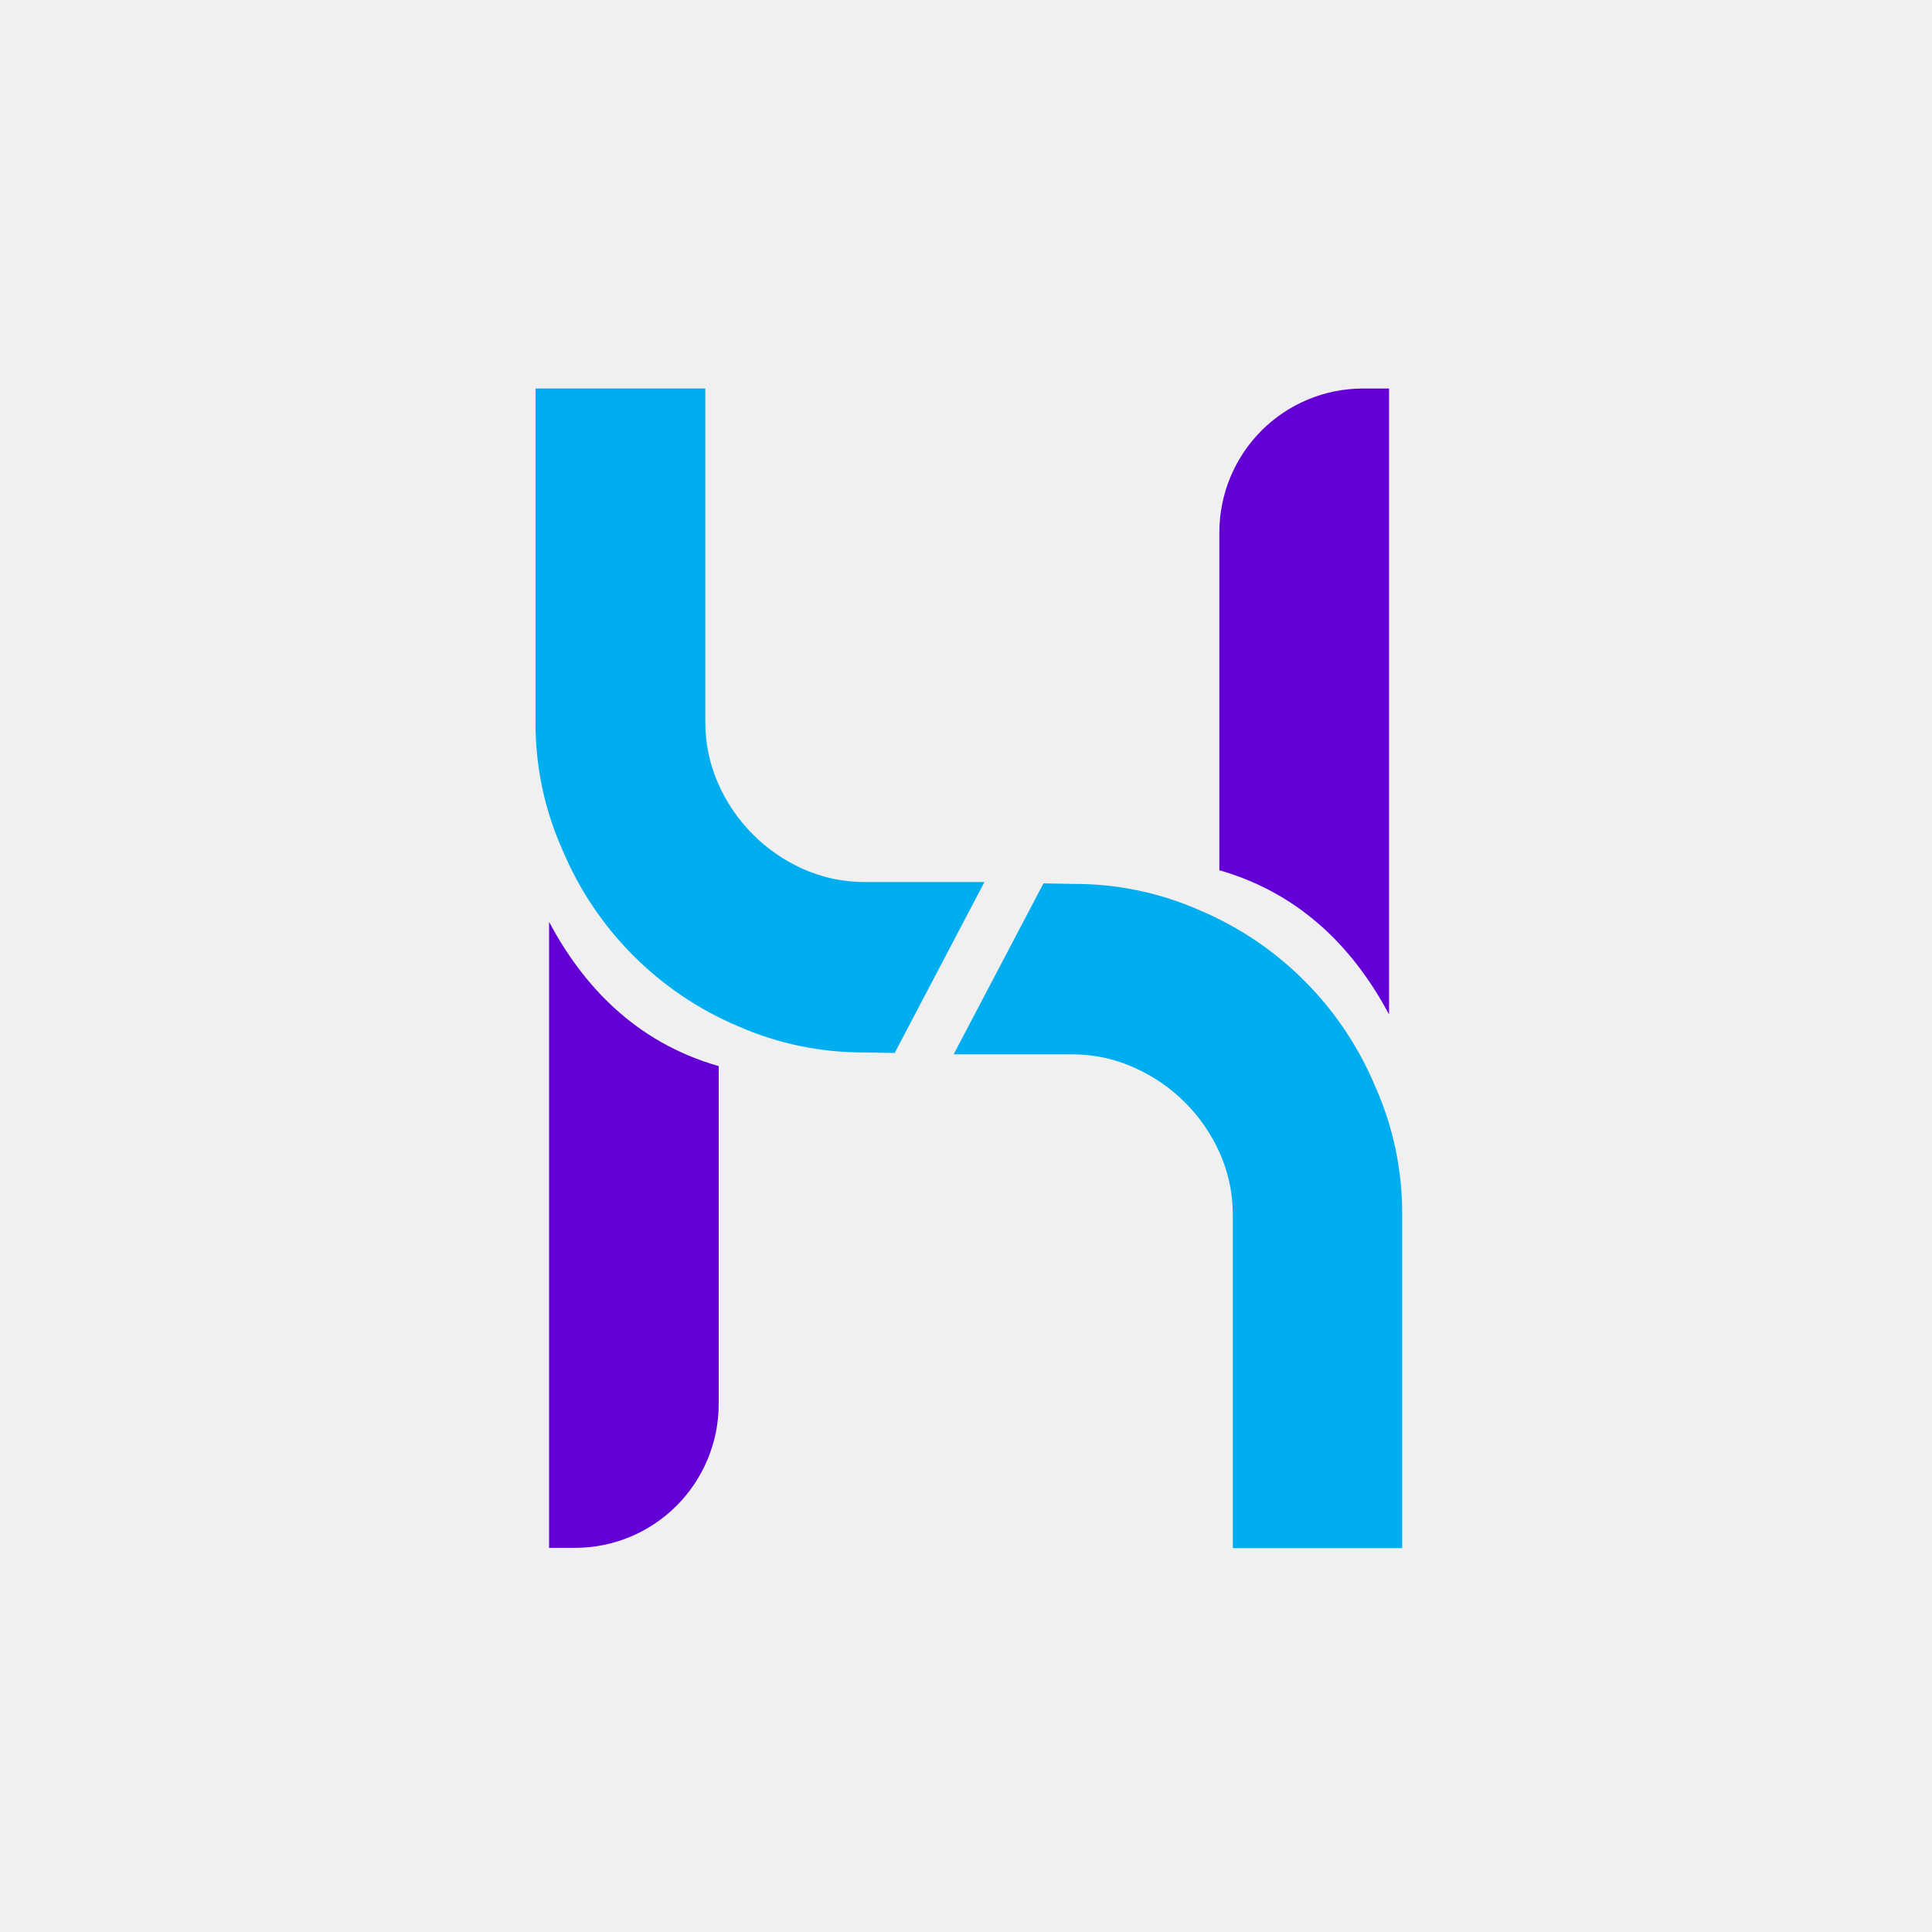
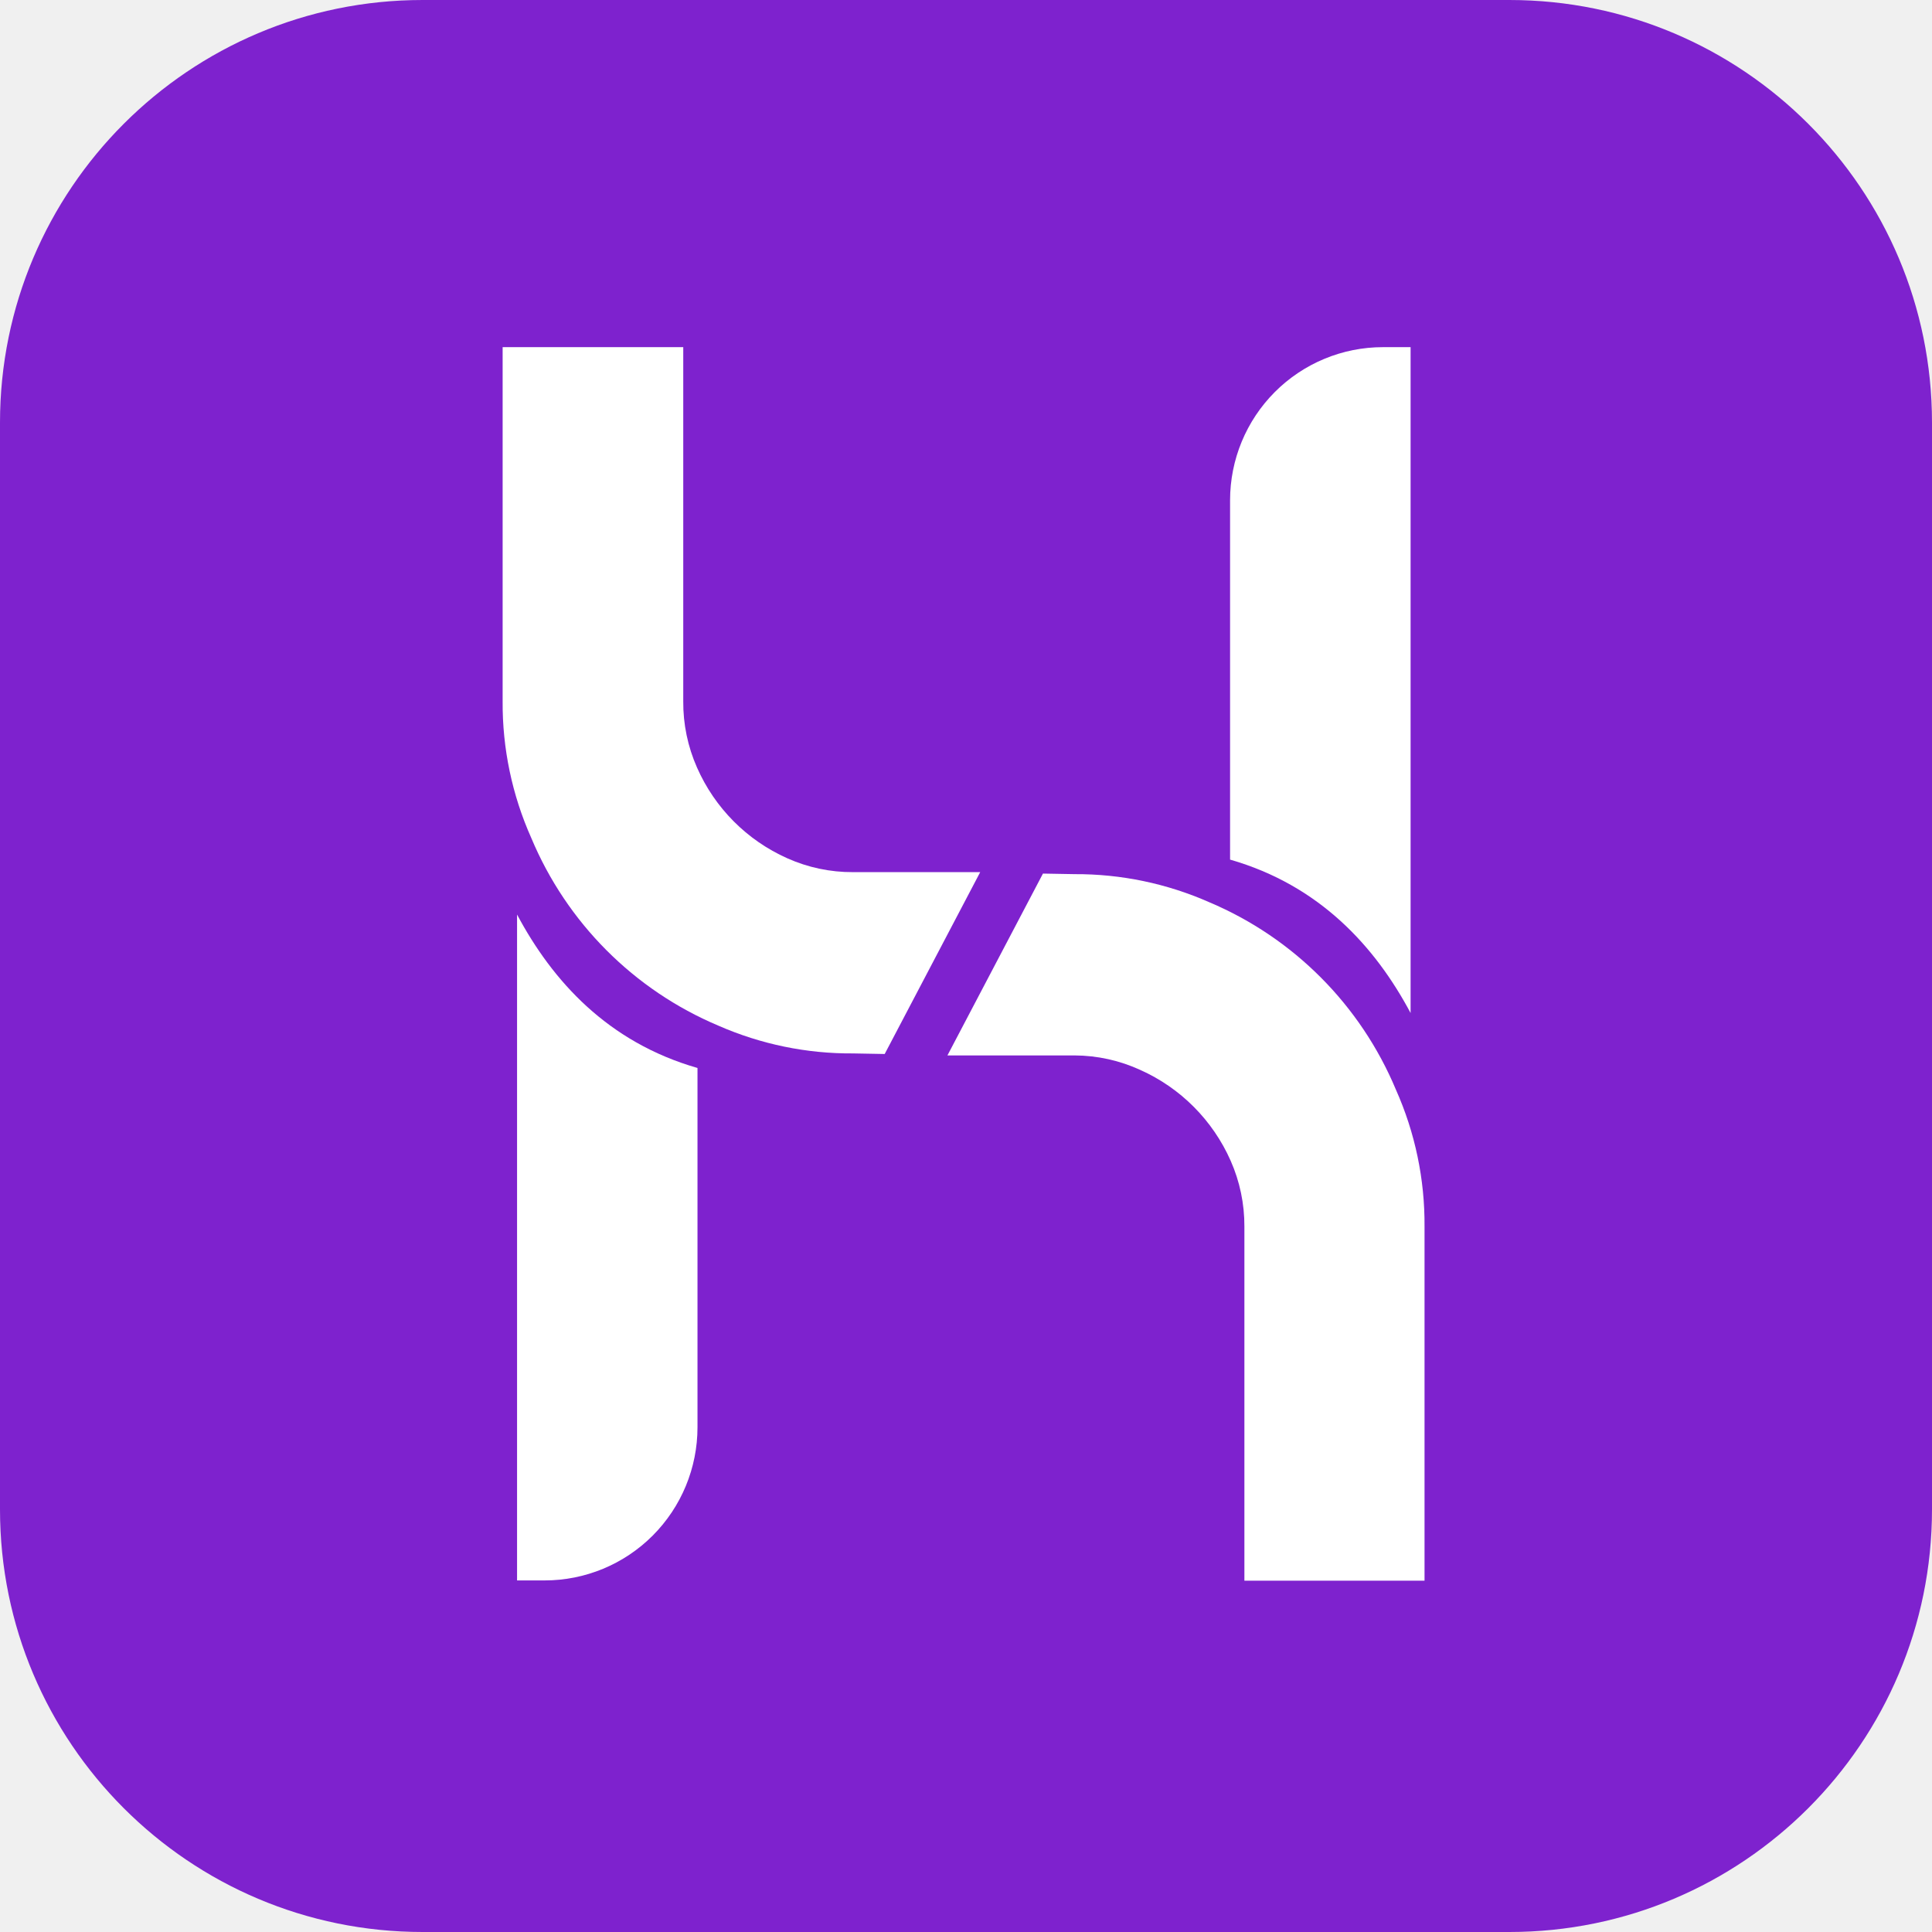
- <svg xmlns="http://www.w3.org/2000/svg" width="184" height="184" viewBox="0 0 184 184" fill="none">
-   <path d="M52.293 87.799V147.415H54.764C58.393 147.415 61.873 145.97 64.439 143.399C67.005 140.828 68.447 137.34 68.447 133.704V101.535C60.408 99.23 55.457 93.737 52.293 87.799Z" fill="#6300D6" />
-   <path d="M82.376 100.232C78.228 100.261 74.119 99.414 70.319 97.747C62.755 94.559 56.74 88.525 53.566 80.943C51.847 77.095 50.973 72.922 51.001 68.706V37H67.172V68.706C67.157 70.748 67.577 72.77 68.403 74.636C69.995 78.257 72.876 81.153 76.484 82.76C78.338 83.59 80.346 84.013 82.376 84.002H93.758L85.207 100.284L82.376 100.232Z" fill="#00AEEF" />
-   <path d="M132.291 96.616V37H129.811C126.183 37 122.702 38.444 120.136 41.016C117.57 43.587 116.129 47.074 116.129 50.711V82.88C124.159 85.185 129.127 90.678 132.291 96.616Z" fill="#6300D6" />
-   <path d="M102.206 84.182C106.363 84.162 110.478 85.021 114.281 86.702C121.819 89.89 127.812 95.91 130.974 103.472C132.696 107.328 133.571 111.51 133.539 115.734V147.44H117.411V115.734C117.421 113.704 117.001 111.694 116.18 109.839C114.58 106.223 111.701 103.329 108.098 101.715C106.25 100.864 104.241 100.42 102.206 100.412H90.824L99.376 84.131L102.206 84.182Z" fill="#00AEEF" />
+ <svg xmlns="http://www.w3.org/2000/svg" width="128" height="128" viewBox="0 0 128 128">
+   <rect width="128" height="128" rx="28" fill="#7e22ce" />
+   <g fill="#fff" transform="translate(33.3 23) scale(0.74)">
+     <path d="M1.293 50.799V110.415H3.764C7.393 110.415 10.873 108.97 13.439 106.399C16.005 103.828 17.447 100.34 17.447 96.704V64.535C9.408 62.23 4.457 56.737 1.293 50.799Z" />
+     <path d="M31.376 63.232C27.228 63.261 23.119 62.414 19.319 60.747C11.755 57.559 5.74 51.526 2.566 43.943C0.848 40.095 -0.027 35.922 0.001 31.706V0H16.172V31.706C16.157 33.748 16.577 35.77 17.403 37.636C18.995 41.257 21.876 44.153 25.484 45.76C27.337 46.59 29.346 47.013 31.376 47.002H42.758L34.207 63.284L31.376 63.232Z" />
+     <path d="M81.291 59.616V0H78.811C75.183 0 71.702 1.445 69.136 4.016C66.57 6.587 65.129 10.074 65.129 13.711V45.88C73.159 48.185 78.127 53.678 81.291 59.616Z" />
+     <path d="M51.206 47.182C55.363 47.162 59.478 48.021 63.281 49.702C70.819 52.89 76.812 58.91 79.974 66.472C81.696 70.328 82.57 74.51 82.539 78.734V110.44H66.411V78.734C66.421 76.704 66.001 74.694 65.18 72.838C63.58 69.223 60.702 66.329 57.098 64.715C55.25 63.864 53.241 63.42 51.206 63.412H39.824L48.376 47.131L51.206 47.182Z" />
+   </g>
</svg>
